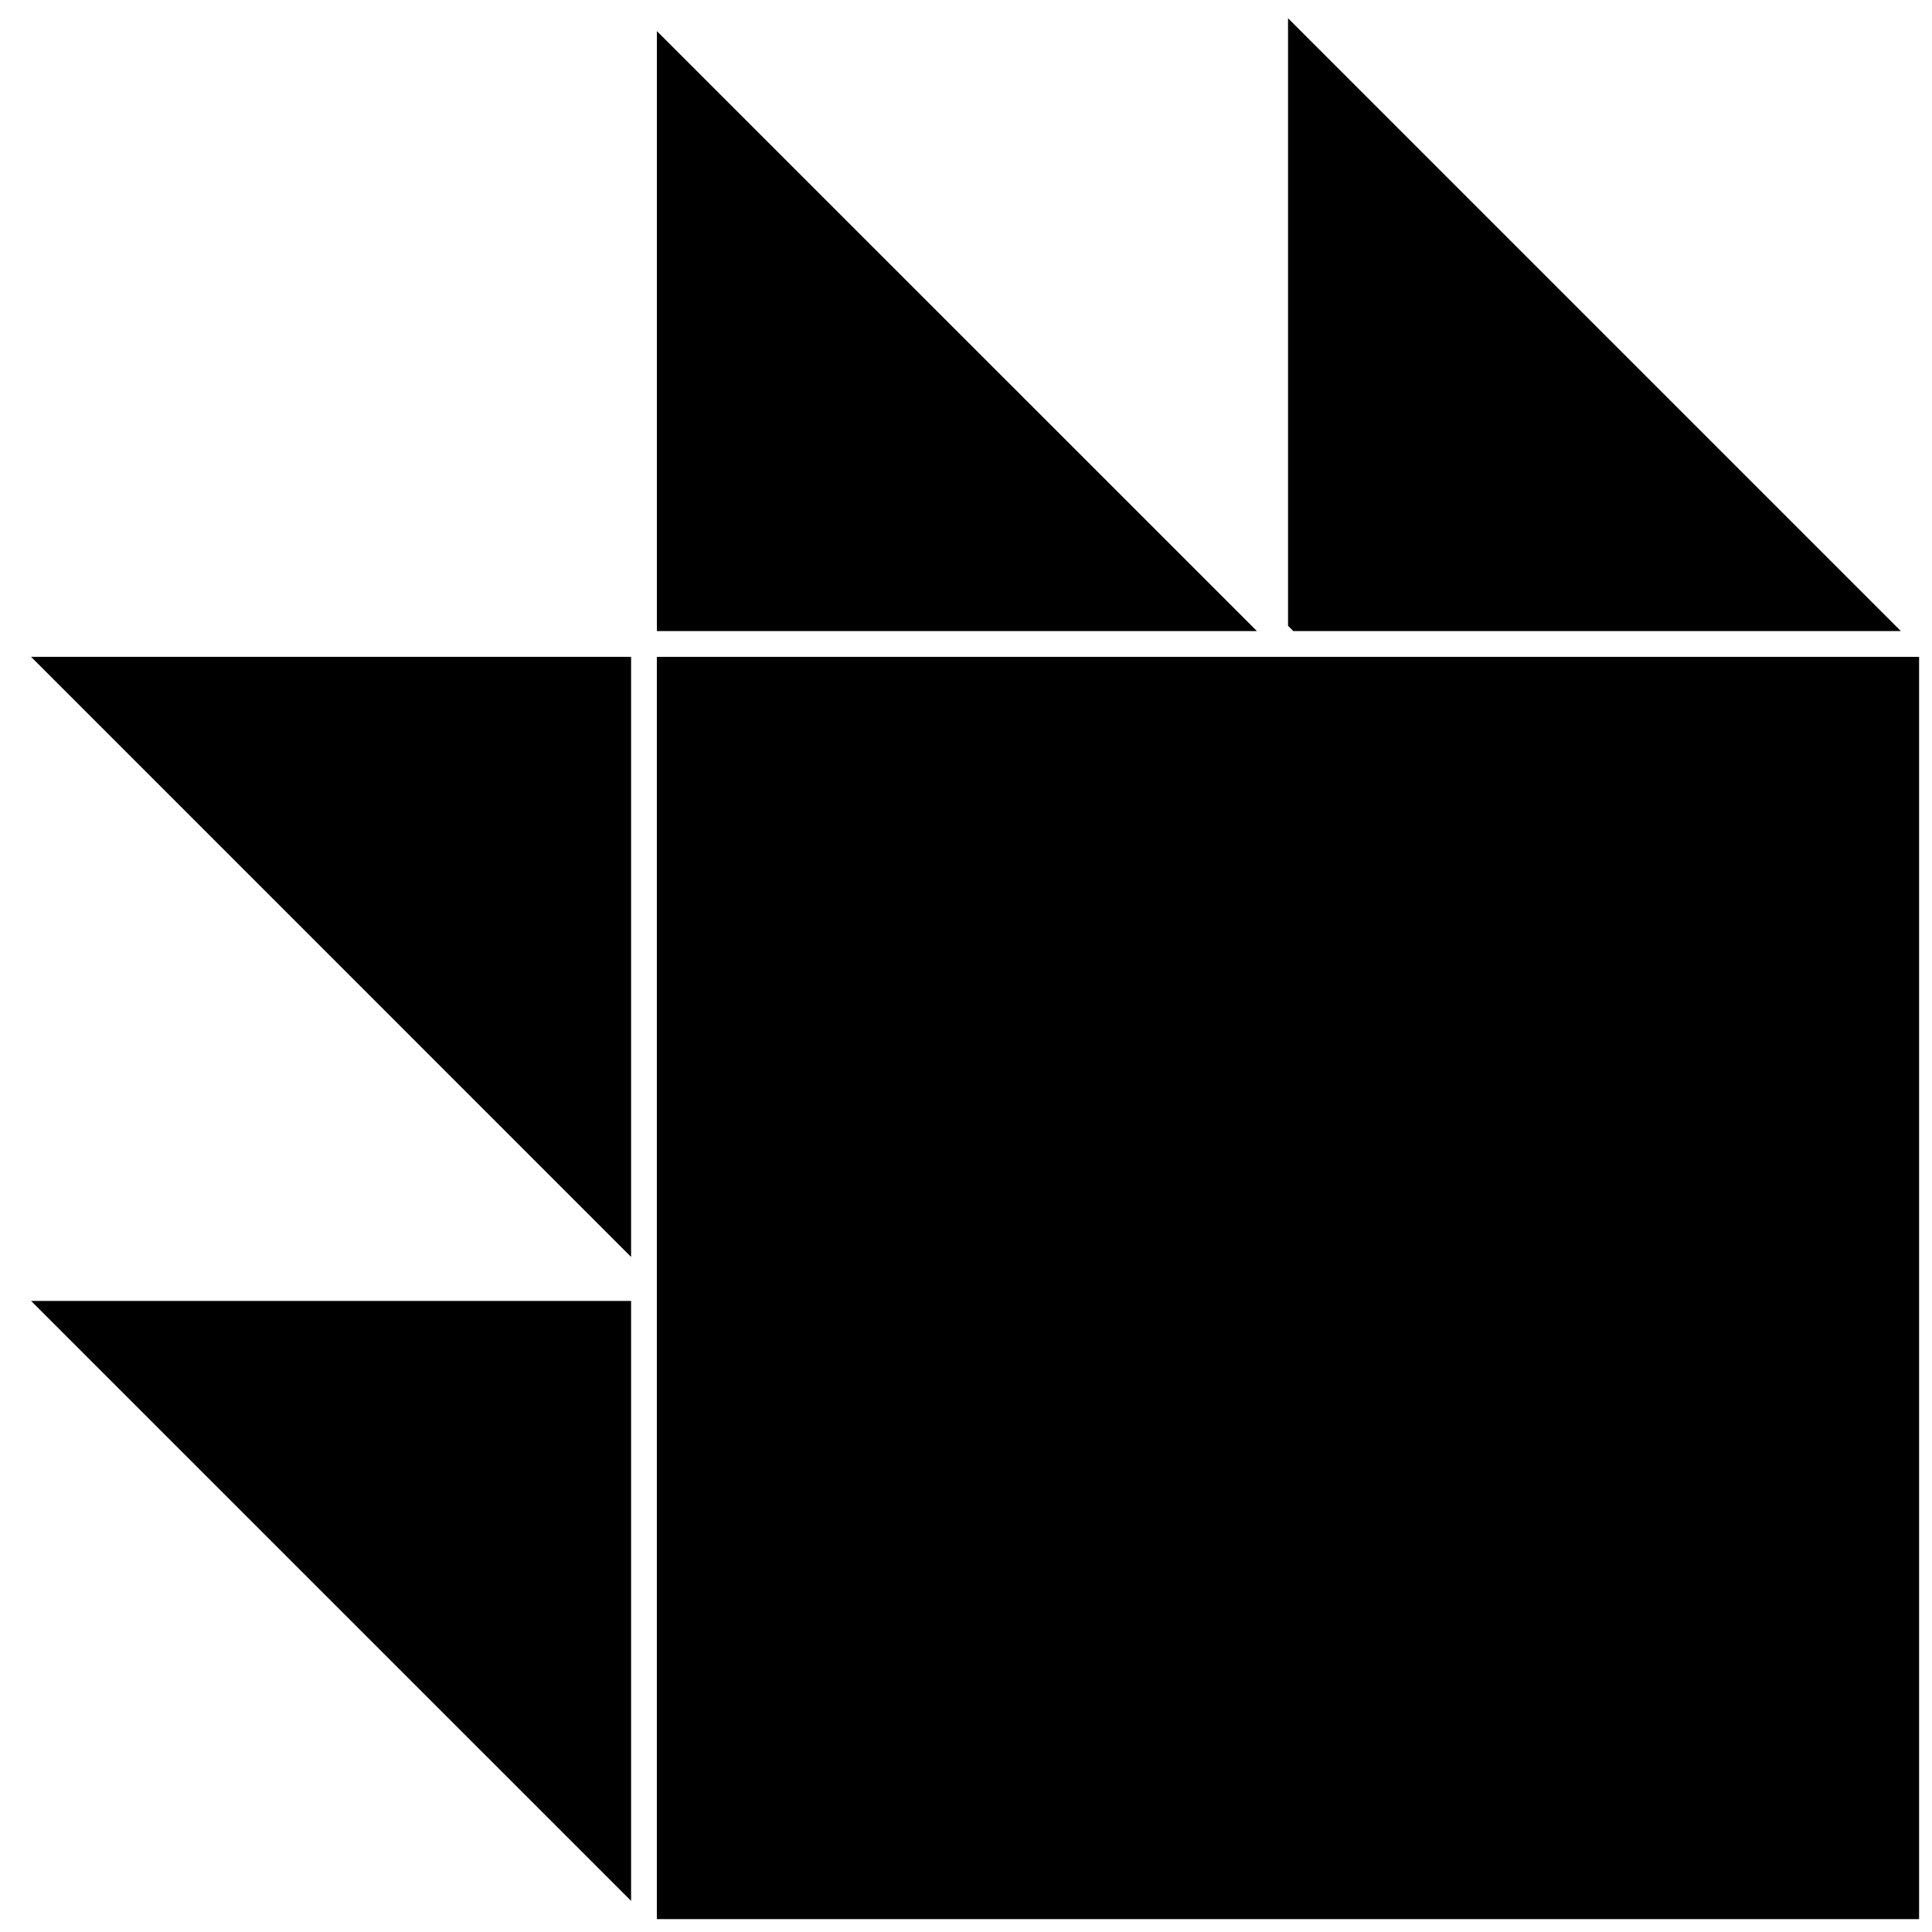
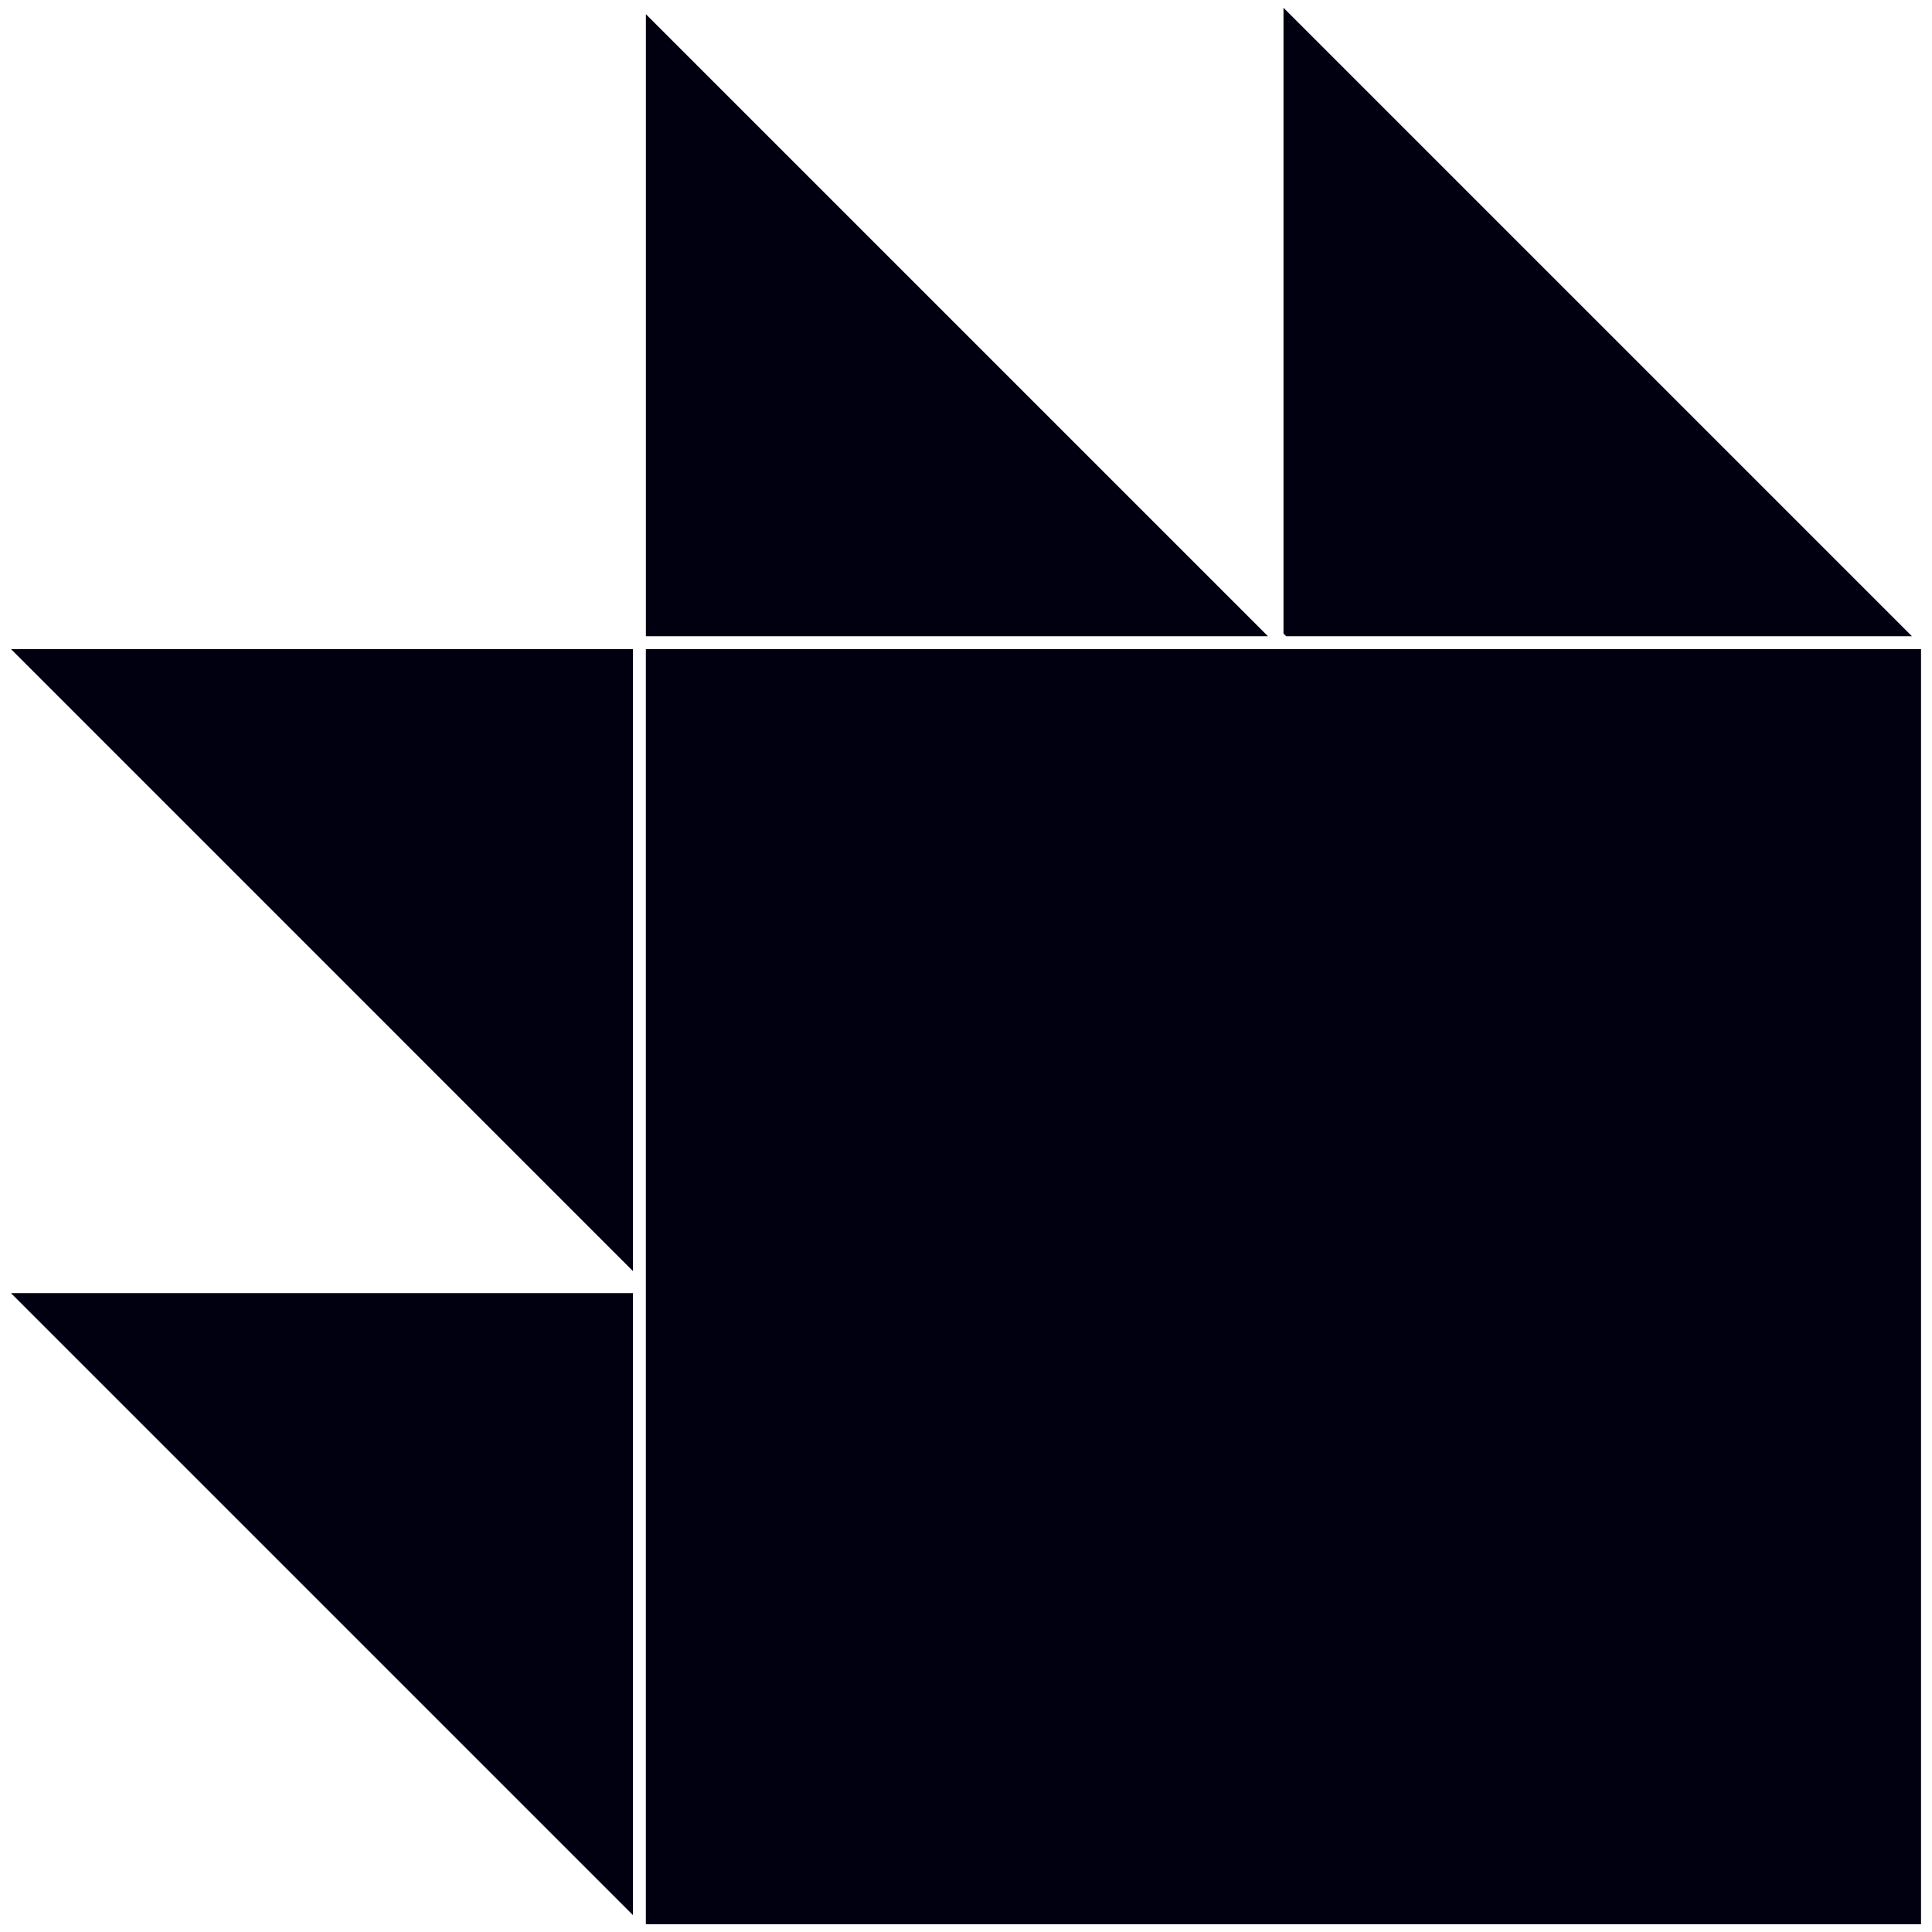
- <svg xmlns="http://www.w3.org/2000/svg" id="uuid-7b32f4ad-fa97-4f46-9aa2-7338d78ca07f" viewBox="0 0 600 600">
-   <polygon points="401.66 195.99 590.34 195.99 400.01 5.66 400.01 194.34 401.66 195.99" />
-   <polygon points="595.99 203.99 409.66 203.99 400 203.99 203.99 203.99 203.99 396.01 203.99 409.66 203.99 596 595.99 596 595.99 203.99" />
-   <polygon points="390.35 195.99 204 9.66 204 195.99 390.35 195.99" />
-   <polygon points="195.99 404.01 9.65 404.01 195.99 590.34 195.99 404.01" />
-   <polygon points="9.65 203.99 195.99 390.35 195.99 203.99 9.65 203.99" />
+ <svg xmlns="http://www.w3.org/2000/svg" id="uuid-faab4ae3-47cc-4360-a713-137de299a00a" viewBox="0 0 600 600">
+   <defs>
+     <style>.uuid-b1cb4bd2-3eee-4115-bdd2-768a686a46e5{fill:#001;}</style>
+   </defs>
+   <polygon class="uuid-b1cb4bd2-3eee-4115-bdd2-768a686a46e5" points="3.41 401.59 196.58 594.76 196.58 401.59 3.41 401.59" />
+   <polygon class="uuid-b1cb4bd2-3eee-4115-bdd2-768a686a46e5" points="200.58 399.59 200.58 597.59 596.59 597.59 596.59 201.58 398.6 201.58 200.58 201.58 200.58 399.59" />
+   <polygon class="uuid-b1cb4bd2-3eee-4115-bdd2-768a686a46e5" points="200.59 197.58 393.77 197.58 200.59 4.41 200.59 197.58" />
+   <polygon class="uuid-b1cb4bd2-3eee-4115-bdd2-768a686a46e5" points="398.6 196.75 399.43 197.58 593.77 197.58 398.6 2.41 398.6 196.75" />
+   <polygon class="uuid-b1cb4bd2-3eee-4115-bdd2-768a686a46e5" points="196.58 201.58 3.41 201.58 196.58 394.76 196.58 201.58" />
</svg>
